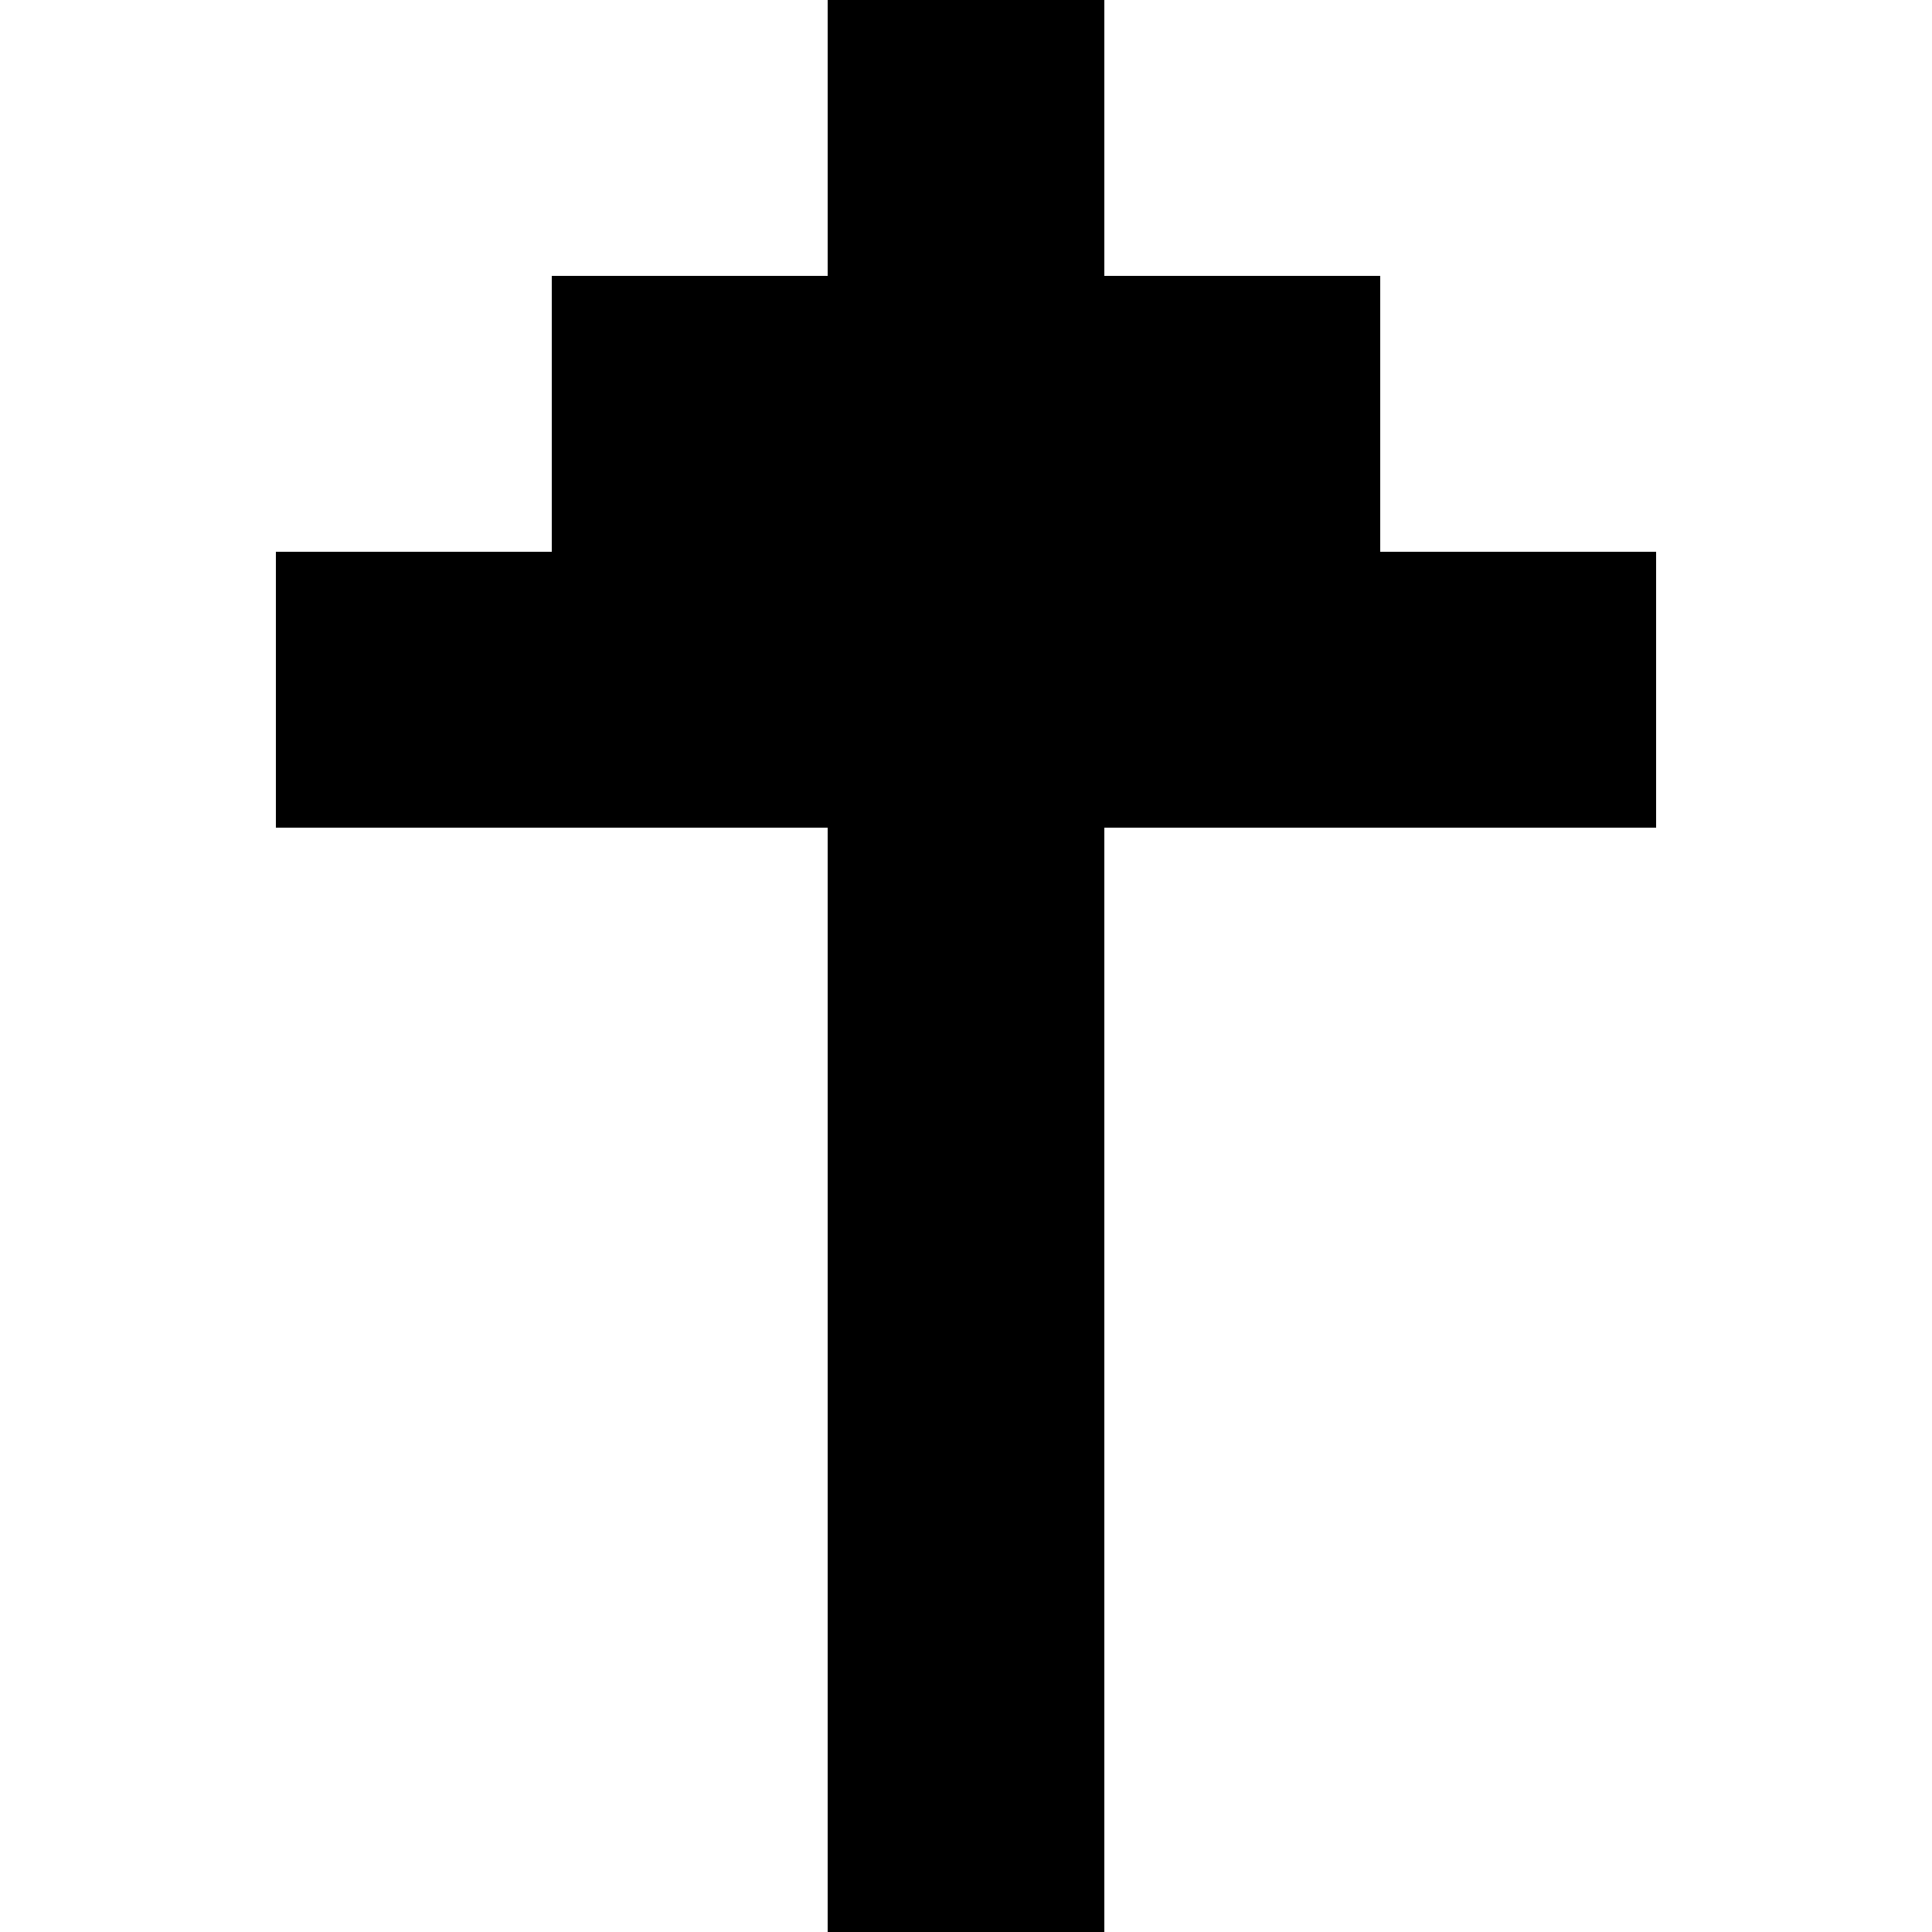
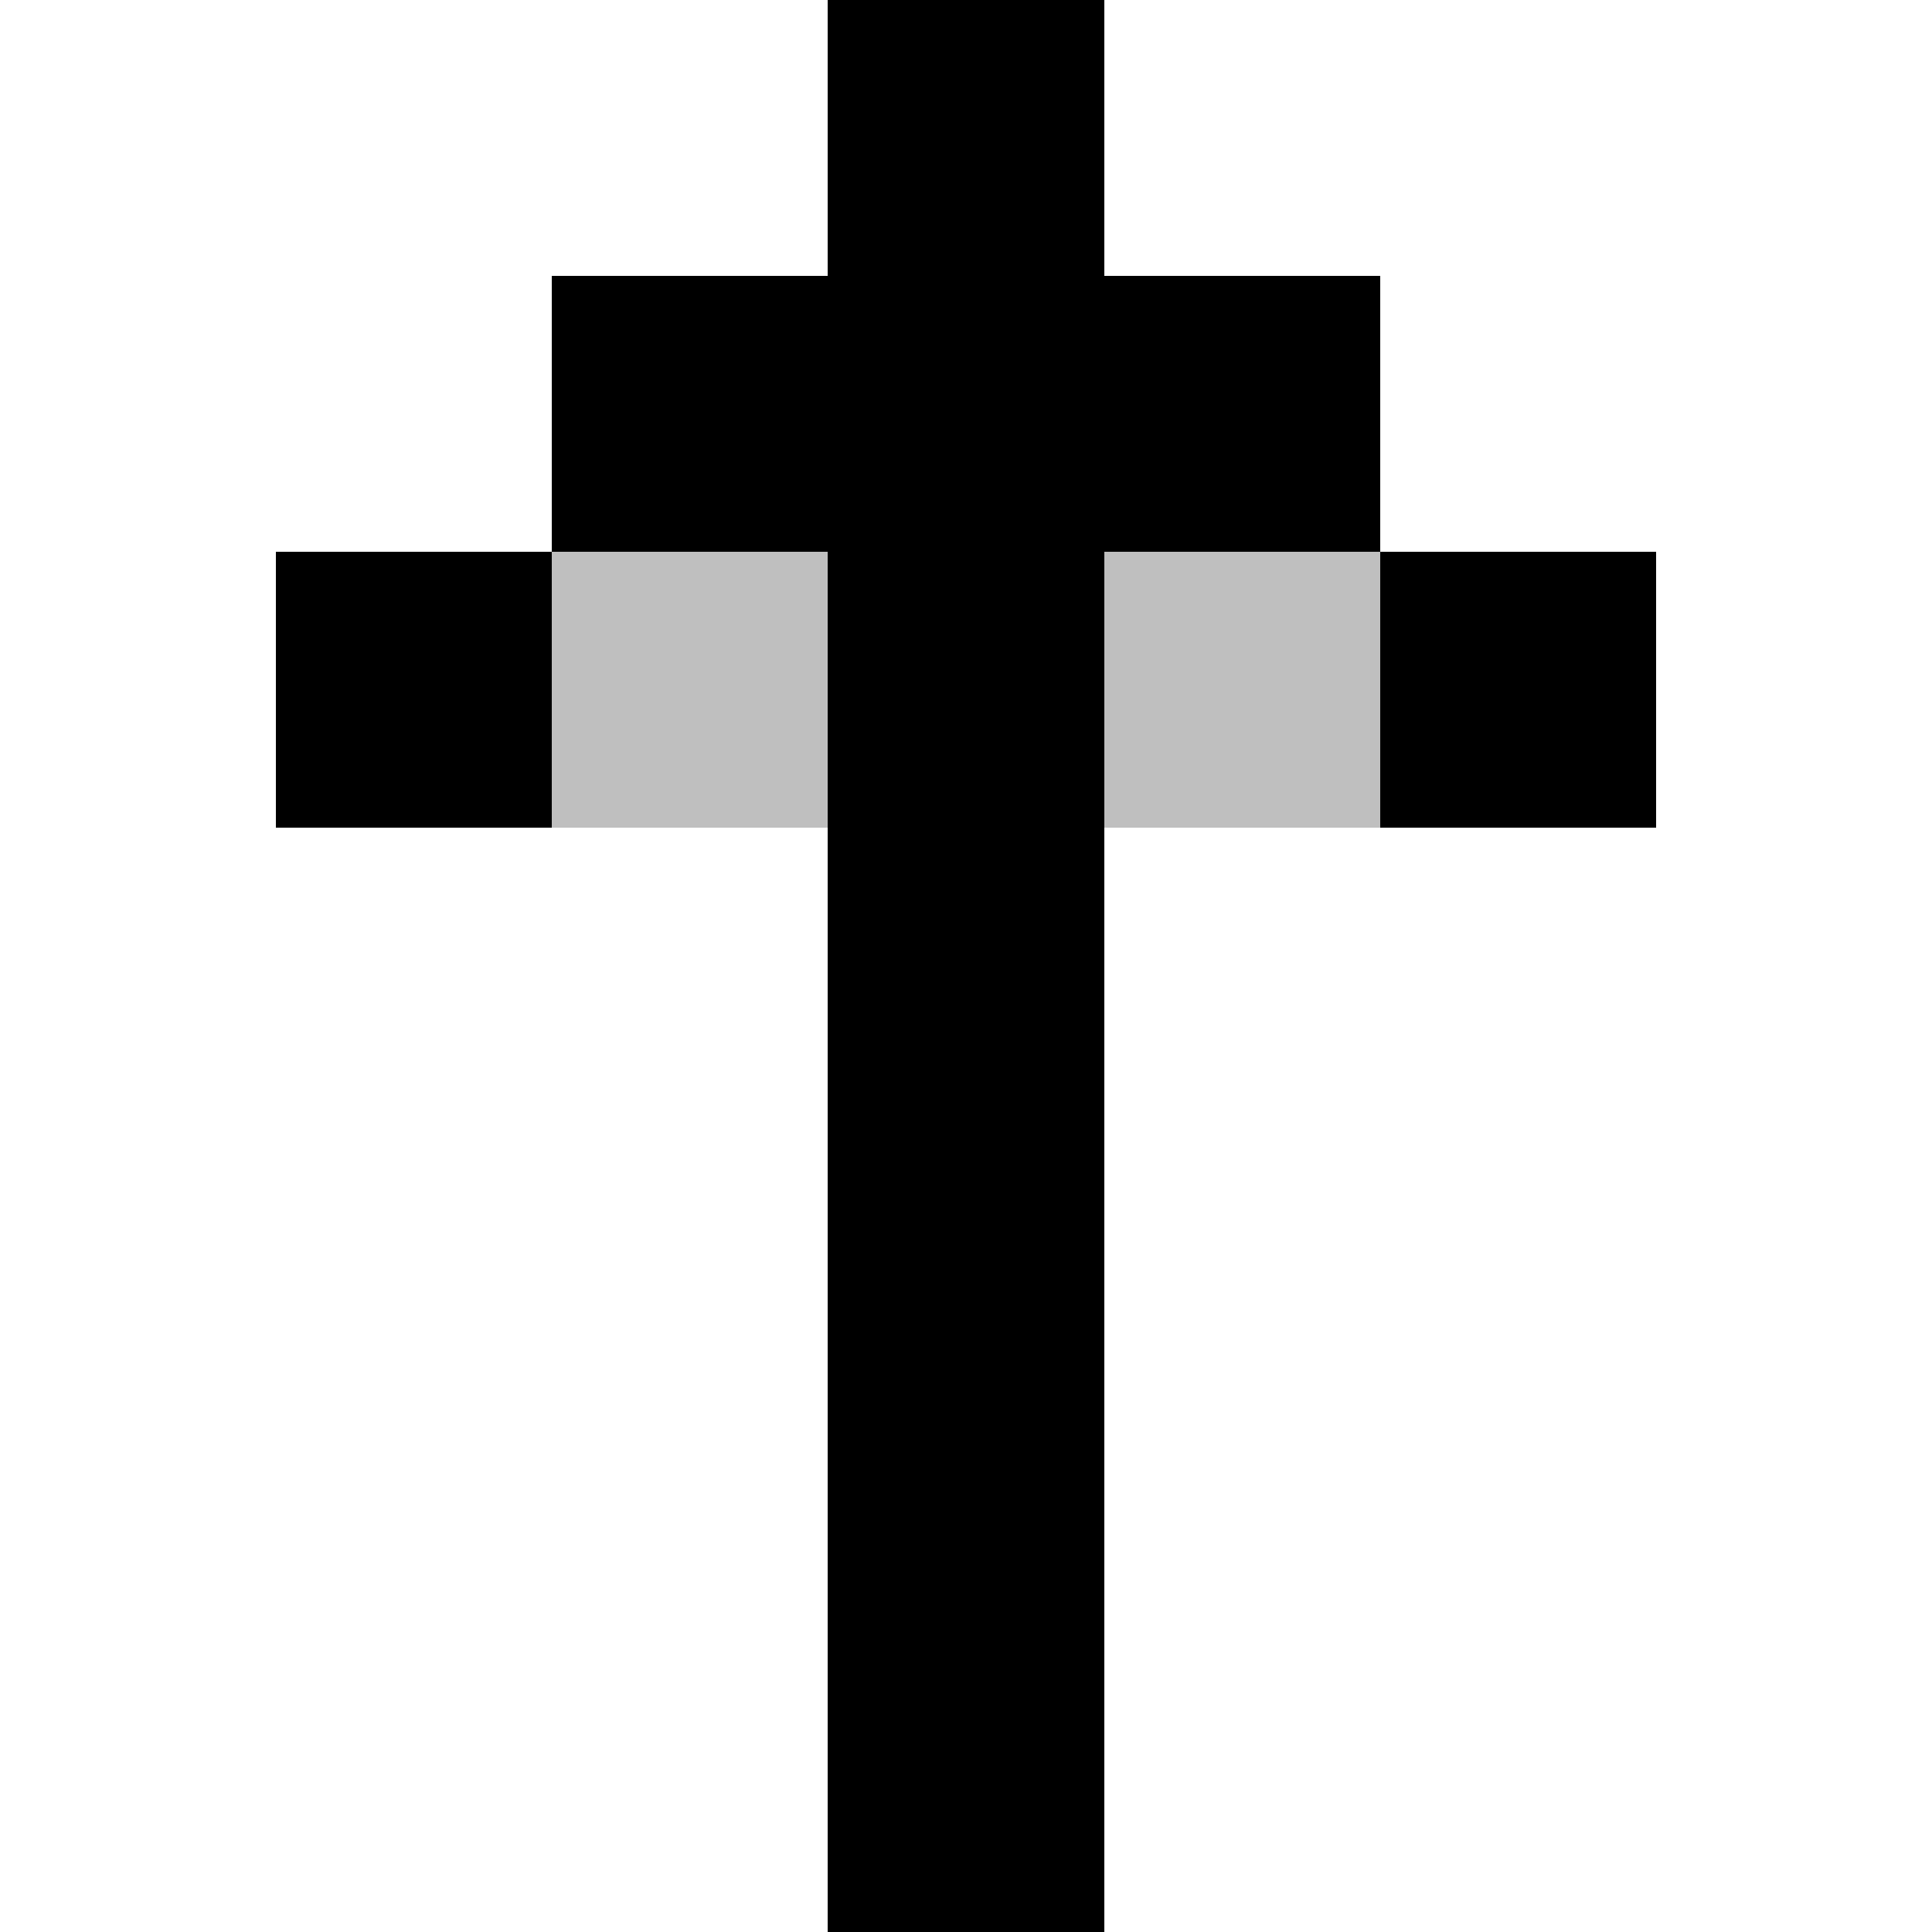
<svg xmlns="http://www.w3.org/2000/svg" width="7" height="7" viewBox="0 0 7 7" fill="currentColor" shape-rendering="crispEdges">
  <rect x="3" y="0" width="1" height="1" />
  <rect x="2" y="1" width="1" height="1" />
  <rect x="3" y="1" width="1" height="1" />
  <rect x="4" y="1" width="1" height="1" />
  <rect x="1" y="2" width="1" height="1" />
-   <rect x="2" y="2" width="1" height="1" />
  <rect x="3" y="2" width="1" height="1" />
-   <rect x="4" y="2" width="1" height="1" />
  <rect x="5" y="2" width="1" height="1" />
  <rect x="3" y="3" width="1" height="1" />
  <rect x="3" y="4" width="1" height="1" />
  <rect x="3" y="5" width="1" height="1" />
  <rect x="3" y="6" width="1" height="1" />
+   <rect x="2" y="2" width="1" height="1" opacity="0.25" />
+   <rect x="4" y="2" width="1" height="1" opacity="0.25" />
</svg>
